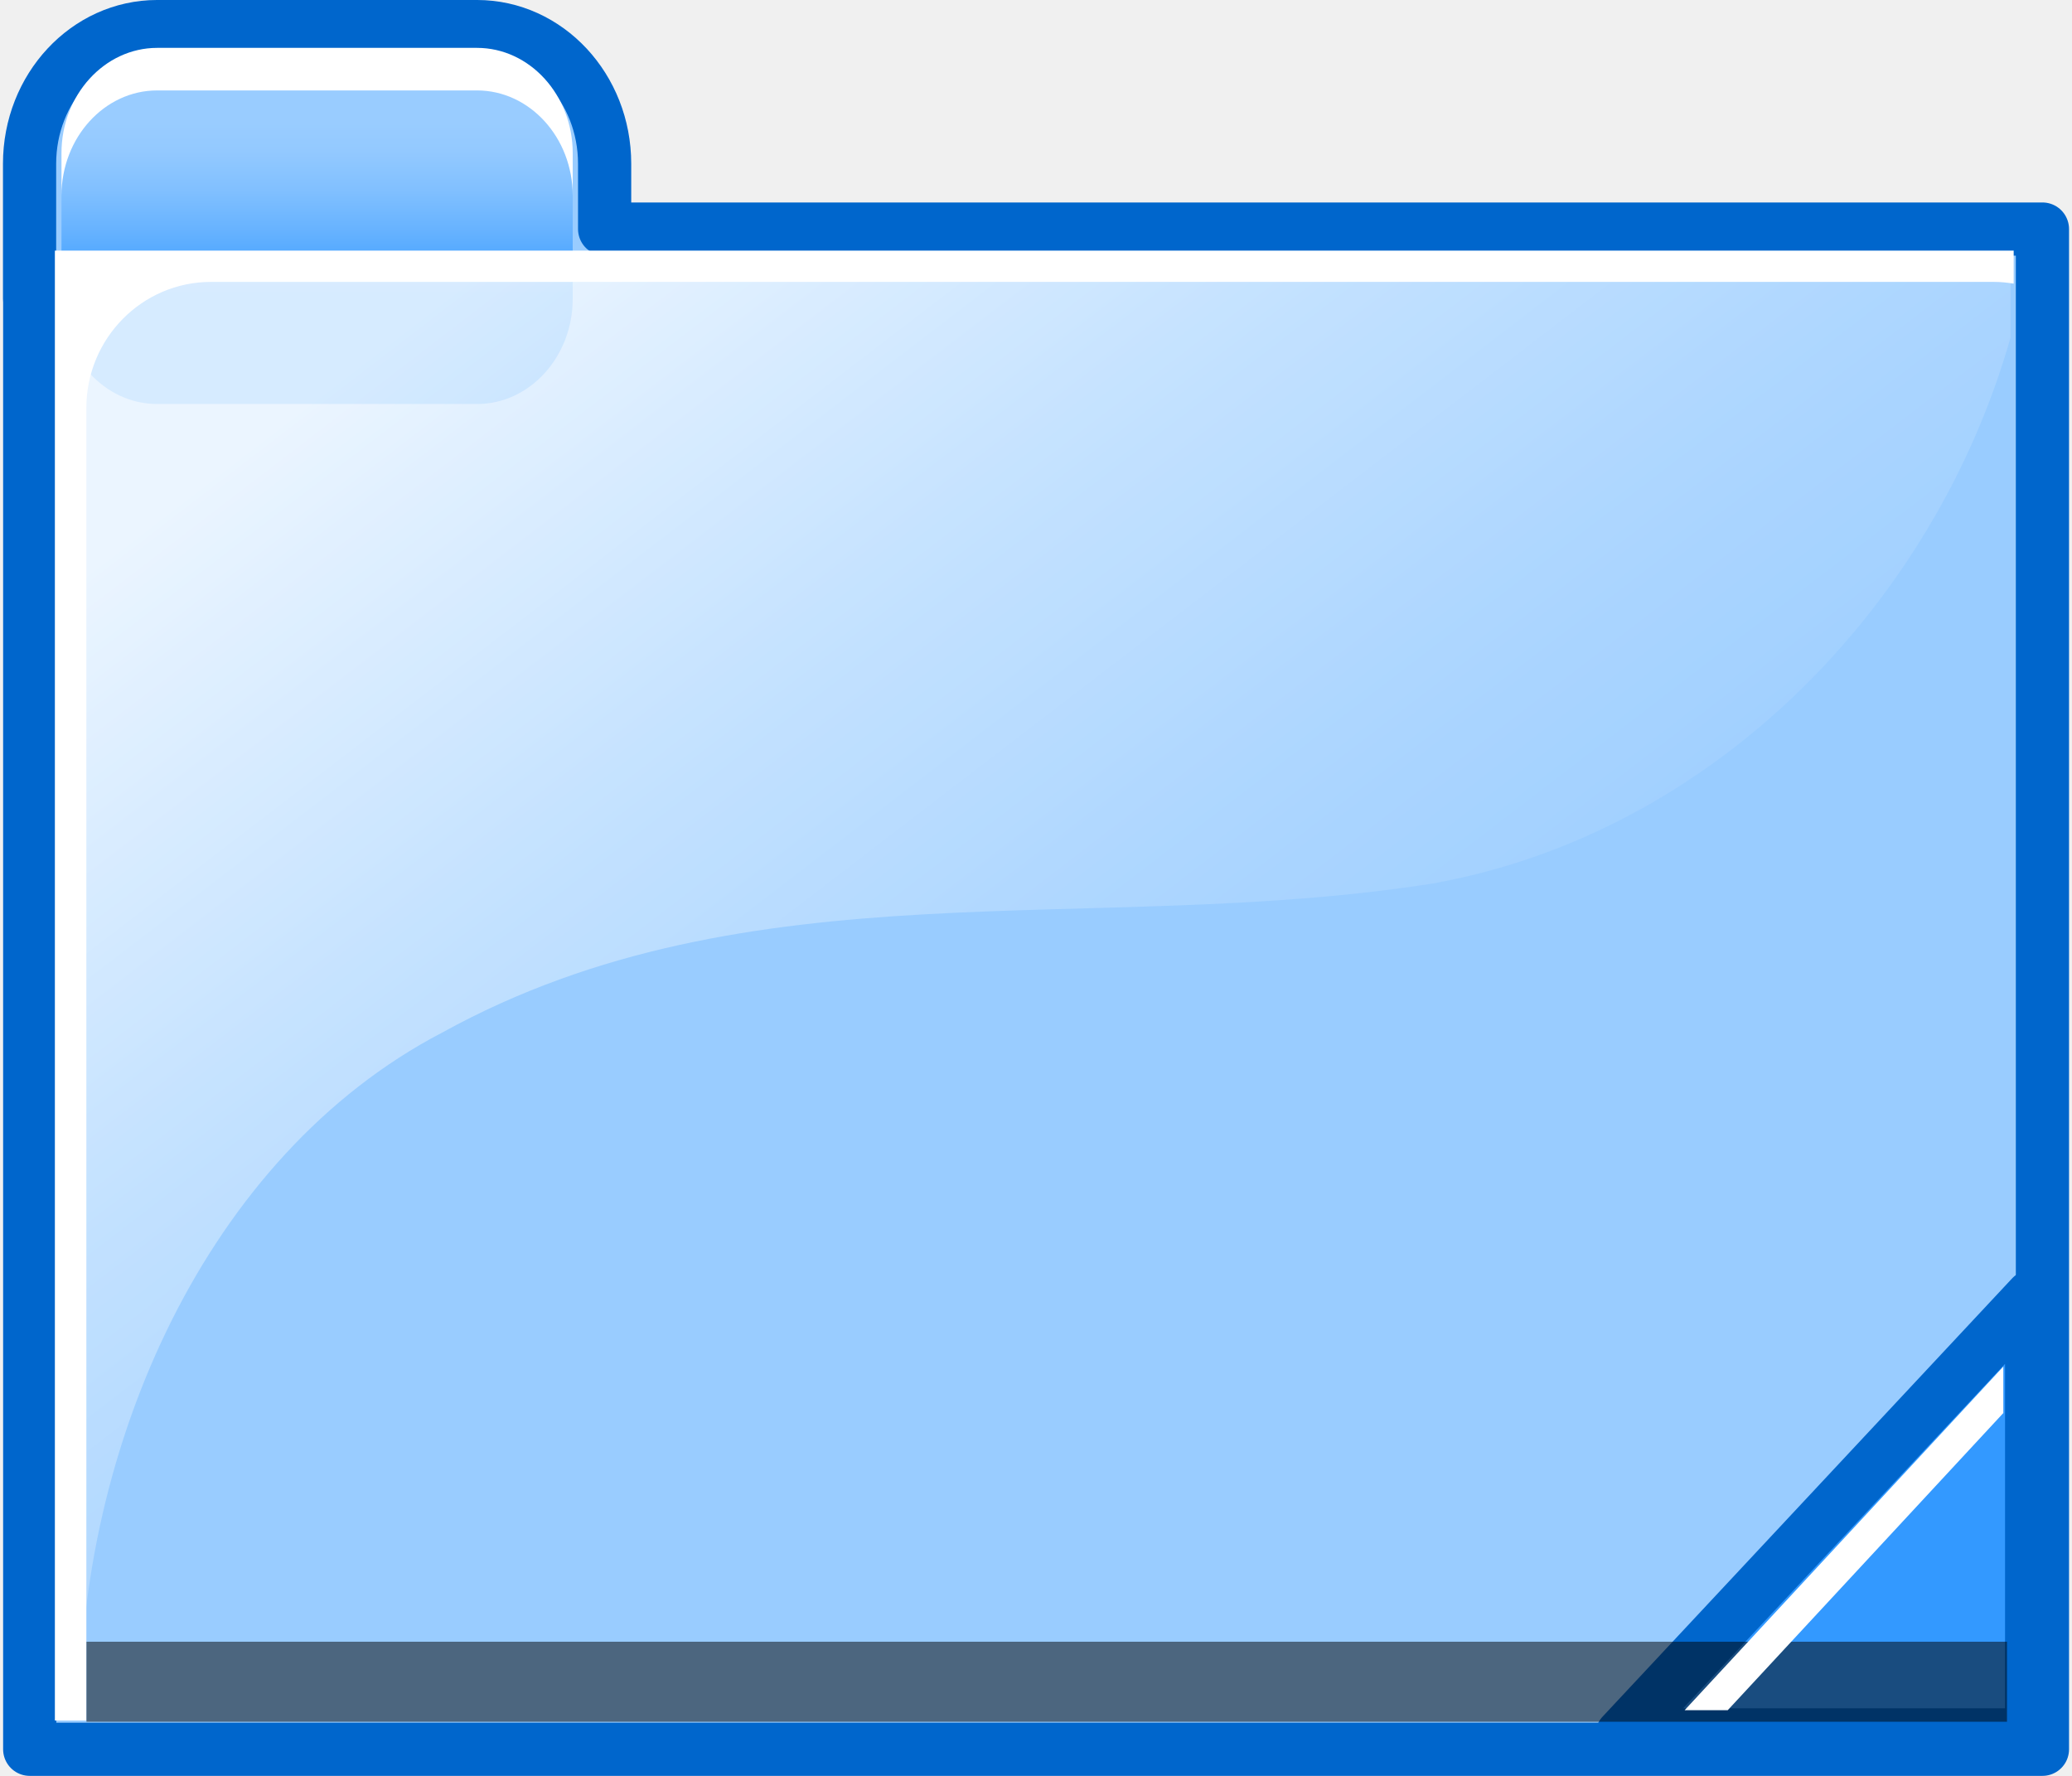
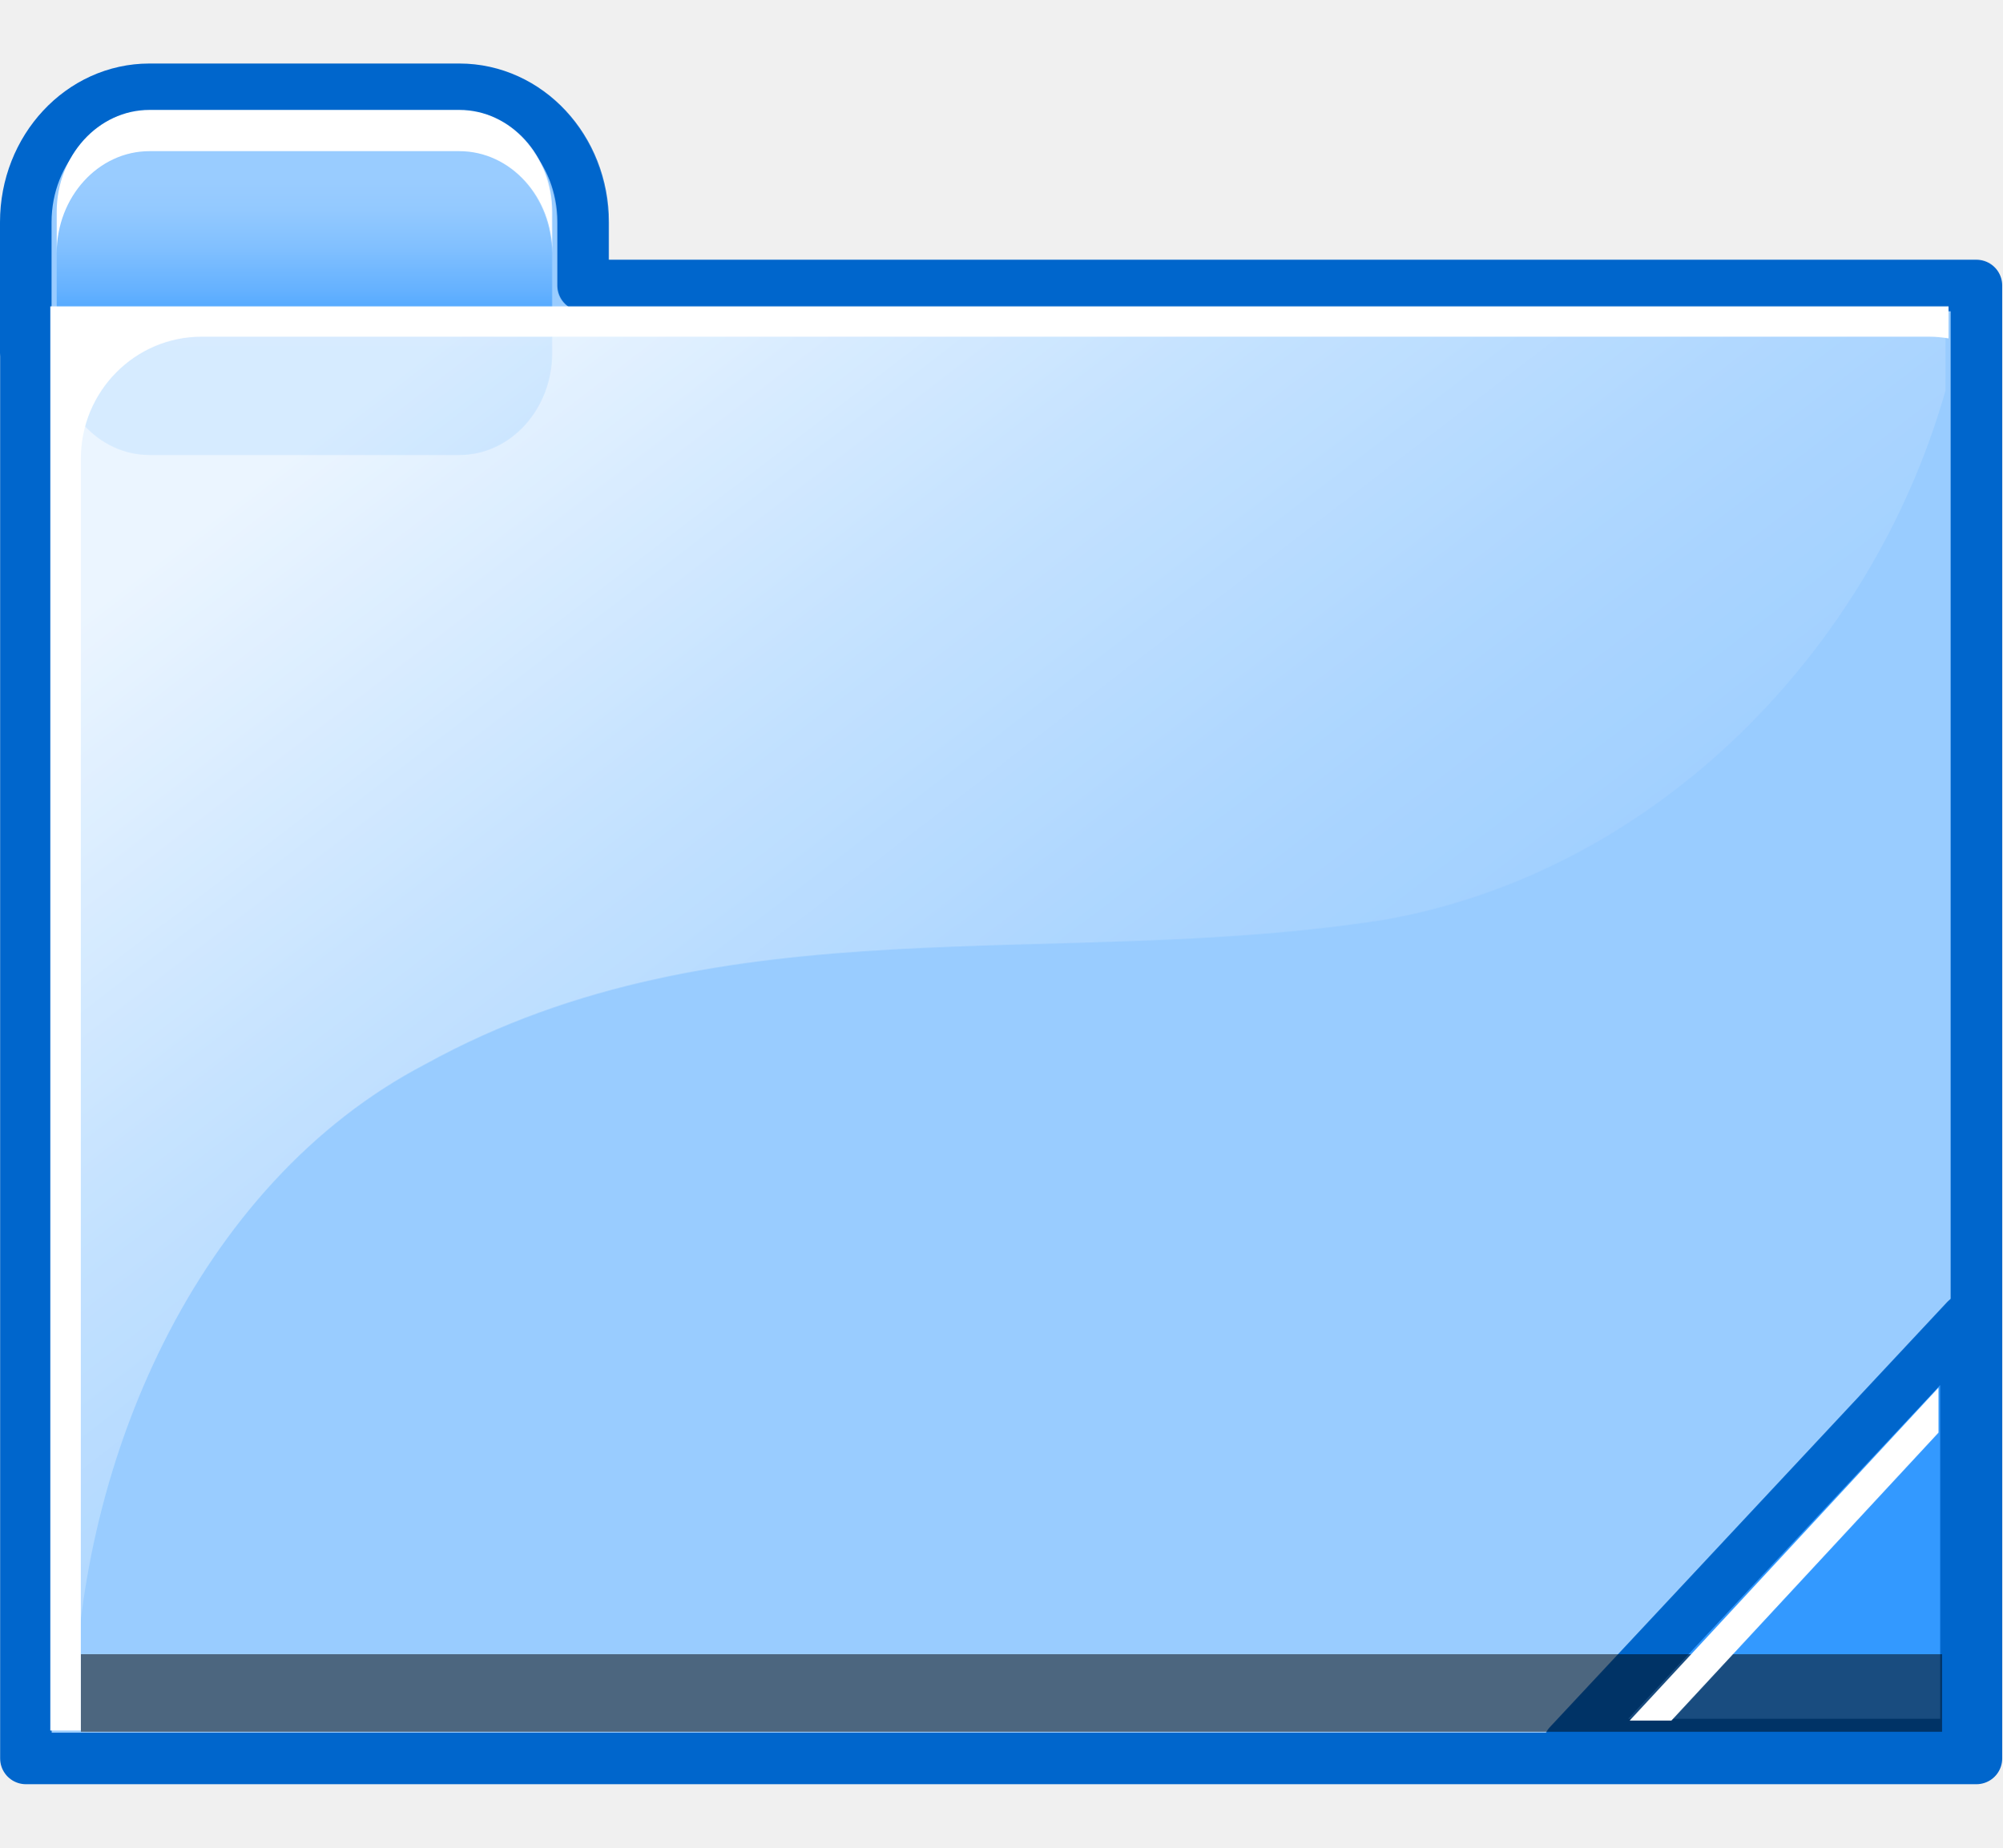
- <svg xmlns="http://www.w3.org/2000/svg" width="56pt" height="48pt" viewBox="0 0 194.203 166.938" style="overflow:visible;enable-background:new 0 0 194.203 166.938" xml:space="preserve" id="svg298">
+ <svg xmlns="http://www.w3.org/2000/svg" width="52pt" height="48pt" viewBox="0 0 194.203 166.938" style="overflow:visible;enable-background:new 0 0 194.203 166.938" xml:space="preserve" id="svg298">
  <defs id="defs333" />
  <g id="Layer_1" style="stroke:#000000;">
    <g id="g300">
      <g id="g301">
        <path style="fill:#99CCFF;stroke:none;" d="M56.554,21.532v-6.139c0-7.121-5.373-12.894-12-12.894H14.5      c-6.627,0-12,5.772-12,12.894v12.69c0,0.102,0.012,0.2,0.014,0.301v136.053h189.189V21.532H56.554z" id="path302" />
      </g>
      <g id="g303">
        <path style="fill:none;stroke:#0066CC;stroke-width:5;stroke-linejoin:round;" d="M56.554,21.532v-6.139      c0-7.121-5.373-12.894-12-12.894H14.5c-6.627,0-12,5.772-12,12.894v12.69c0,0.102,0.012,0.2,0.014,0.301v136.053h189.189V21.532      H56.554z" id="path304" />
      </g>
    </g>
    <linearGradient id="XMLID_1_" gradientUnits="userSpaceOnUse" x1="29.527" y1="27.575" x2="29.527" y2="11.573">
      <stop offset="0" style="stop-color:#3399FF" id="stop306" />
      <stop offset="0.055" style="stop-color:#3B9DFF" id="stop307" />
      <stop offset="0.344" style="stop-color:#64B1FF" id="stop308" />
      <stop offset="0.608" style="stop-color:#81C0FF" id="stop309" />
      <stop offset="0.835" style="stop-color:#93C9FF" id="stop310" />
      <stop offset="1" style="stop-color:#99CCFF" id="stop311" />
    </linearGradient>
    <path style="fill:url(#XMLID_1_);stroke:none;" d="M14.5,5.5c-4.962,0-9,4.438-9,9.894v12.69c0,5.456,4.038,9.894,9,9.894h30.054    c4.962,0,9-4.438,9-9.894v-12.69c0-5.455-4.038-9.894-9-9.894H14.5z" id="path315" />
    <linearGradient id="XMLID_2_" gradientUnits="userSpaceOnUse" x1="45.059" y1="25.134" x2="129.06" y2="134.636">
      <stop offset="0" style="stop-color:#FFFFFF" id="stop317" />
      <stop offset="0.055" style="stop-color:#F7FBFF" id="stop318" />
      <stop offset="0.344" style="stop-color:#CEE7FF" id="stop319" />
      <stop offset="0.608" style="stop-color:#B1D8FF" id="stop320" />
      <stop offset="0.835" style="stop-color:#9FCFFF" id="stop321" />
      <stop offset="1" style="stop-color:#99CCFF" id="stop322" />
    </linearGradient>
    <path style="opacity:0.8;fill:url(#XMLID_2_);stroke:none;" d="M41.271,97.073c29-16,61-9,93-14    c26.337-4.647,47.263-26.1,54.433-51.335c0-3.949,0-6.506,0-7.206c-5.718,0-177.471,0-183.189,0c0,5.627,0,131.278,0,136.905    c0.252,0,0.833,0,1.702,0C7.094,136.14,19.045,108.669,41.271,97.073z" id="path326" />
    <path style="fill:#FFFFFF;stroke:none;" d="M44.554,4.5H14.5c-4.962,0-9,4.438-9,9.894v4c0-5.455,4.038-9.894,9-9.894h30.054    c4.962,0,9,4.438,9,9.894v-4C53.554,8.938,49.517,4.5,44.554,4.5z" id="path327" />
    <path style="fill:#FFFFFF;stroke:none;" d="M7.838,38.353c0-6.546,5.246-11.854,11.719-11.854h167.588    c0.633,0,1.25,0.066,1.855,0.163v-3.103H4.879v138.175h2.959V38.353z" id="path328" />
    <path style="fill:#3399FF;stroke:#0066CC;stroke-width:5;stroke-linejoin:round;" d="M152.176,163.087h38.513V121.87    L152.176,163.087z" id="path329" />
    <path style="opacity:0.5;stroke:none;adobe-blending-mode:overlay;" d="M7.848,154.327v7.522H188.37v-7.522H7.848z" id="path330" />
    <path style="fill:#FFFFFF;stroke:none;" d="M188.026,132.83c0-1.574,0-3.052,0-4.369c-6.988,7.536-23.517,25.359-29.955,32.302    c1.215,0,2.587,0,4.051,0C168.761,153.603,181.015,140.391,188.026,132.83z" id="path331" />
  </g>
</svg>
